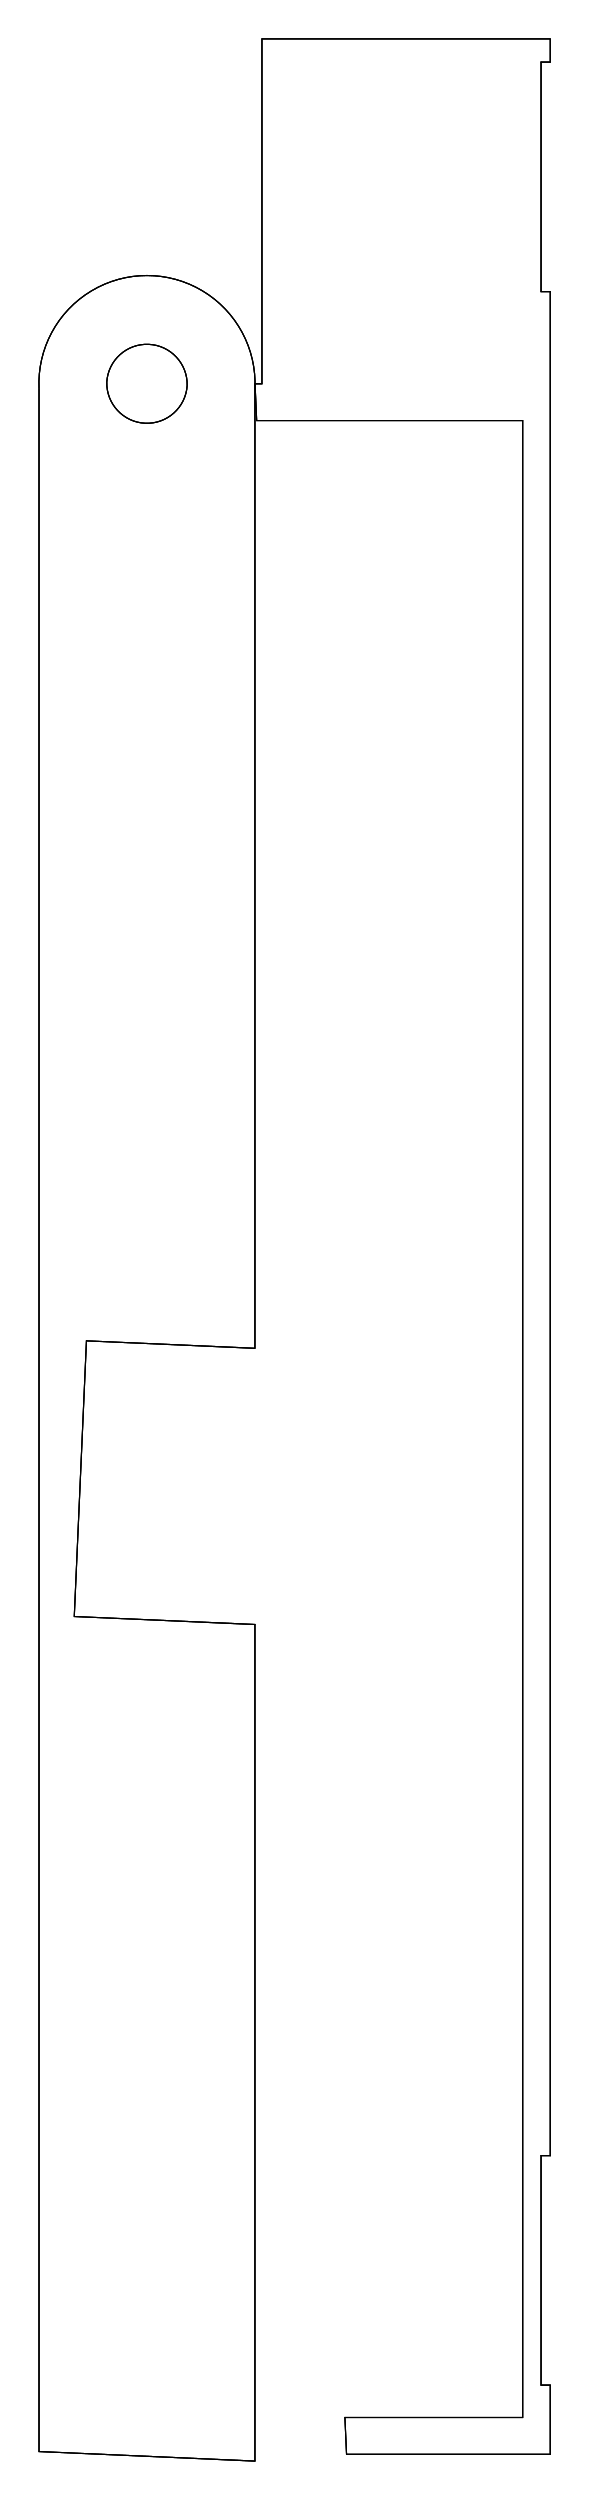
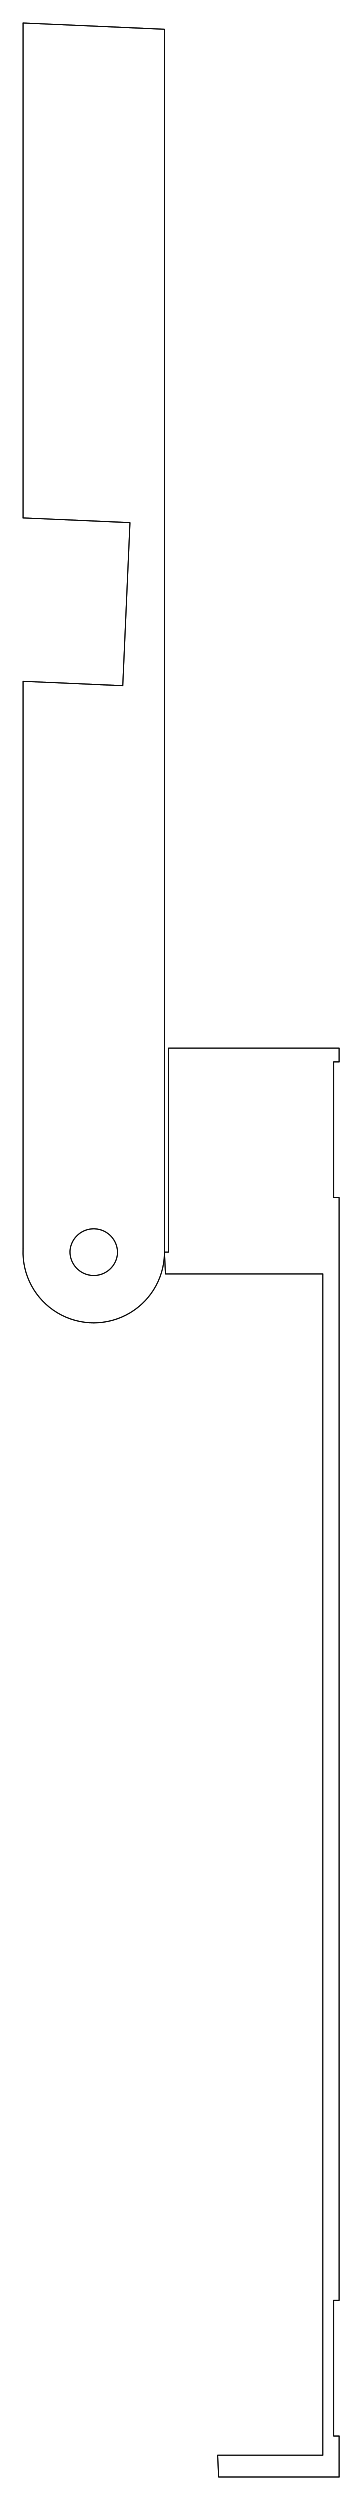
- <svg xmlns="http://www.w3.org/2000/svg" width="153.74mm" height="652.373mm" viewBox="-23.932 -106.742 25.623 108.729" version="1.1">
+ <svg xmlns="http://www.w3.org/2000/svg" width="159.74mm" height="1102.805mm" viewBox="-24.932 -182.109 26.623 183.801" version="1.1">
  <g transform="scale(1,-1)" stroke-linecap="round">
    <g fill="none" stroke="rgb(0,0,0)" stroke-width="0.05">
      <path d="M 0.0,0.0 L 0.0,0.0 L 0.0,3.006 A 5.0,5.0 90 0,1 0.0,3.012 L 0.0,-0.0" />
      <path d="M 0.0,0.0 L 0.0,0.0 L -8.86,0.0 L -8.86,0.0 L 0.0,0.0" />
      <path d="M 0.0,104.038 L 0.0,105.05 L -12.54,105.05 L -12.54,90.05 L -12.84,90.05 L -12.769,88.45 L -1.2,88.45 L -1.2,1.6 L -8.931,1.6 L -8.86,-0.0 L 0.0,0.0 L 0.0,3.012 L -0.4,3.012 L -0.4,12.988 L 0.0,12.988 L 0.0,94.062 L -0.4,94.062 L -0.4,104.038 L 0.0,104.038" />
      <path d="M -0.4,3.012 L 0.0,3.012 A 5.0,5.0 90 0,0 0.0,3.006 L -0.4,3.006 A 5.0,5.0 90 0,1 -0.4,3.012" />
      <path d="M 0.0,105.05 L 0.0,104.044 L -0.4,104.044 L -0.4,94.056 L 0.0,94.056 L 0.0,12.994 L -0.4,12.994 L -0.4,3.006 L 0.0,3.006 L 0.0,-0.0 L -8.86,0.0 L -8.931,1.6 L -1.2,1.6 L -1.2,88.45 L -12.769,88.45 L -12.84,90.05 L -12.54,90.05 L -12.54,105.05 L 0.0,105.05" />
      <path d="M -8.86,0.0 L -8.86,0.0 L -8.931,1.6 L -8.931,1.6 L -8.86,-0.0" />
      <path d="M 0.0,104.044 L 0.0,105.05 L 0.0,105.05 L 0.0,104.038 A 5.0,5.0 90 0,1 0.0,104.044" />
      <path d="M -0.4,104.038 A 5.0,5.0 90 0,1 -0.4,104.044 L 0.0,104.044 A 5.0,5.0 90 0,0 0.0,104.038 L -0.4,104.038" />
      <path d="M -0.4,104.038 L -0.4,94.062 A 5.0,5.0 90 0,0 -0.4,94.056 L -0.4,104.044 A 5.0,5.0 90 0,0 -0.4,104.038" />
      <path d="M -0.4,94.062 L 0.0,94.062 A 5.0,5.0 90 0,0 0.0,94.056 L -0.4,94.056 A 5.0,5.0 90 0,1 -0.4,94.062" />
      <path d="M 0.0,12.988 A 5.0,5.0 90 0,1 0.0,12.994 L 0.0,94.056 A 5.0,5.0 90 0,1 0.0,94.062 L 0.0,12.988" />
      <path d="M -0.4,12.988 A 5.0,5.0 90 0,1 -0.4,12.994 L 0.0,12.994 A 5.0,5.0 90 0,0 0.0,12.988 L -0.4,12.988" />
      <path d="M -0.4,12.988 L -0.4,3.012 A 5.0,5.0 90 0,0 -0.4,3.006 L -0.4,12.994 A 5.0,5.0 90 0,0 -0.4,12.988" />
      <path d="M -8.931,1.6 L -8.931,1.6 L -1.2,1.6 L -1.2,1.6 L -8.931,1.6" />
      <path d="M -1.2,1.6 L -1.2,1.6 L -1.2,88.45 L -1.2,88.45 L -1.2,1.6" />
      <path d="M -1.2,88.45 L -1.2,88.45 L -12.769,88.45 L -12.769,88.45 L -1.2,88.45" />
      <path d="M -12.769,88.45 L -12.769,88.45 L -12.84,90.05 L -12.84,90.05 L -12.769,88.45" />
      <path d="M -12.54,90.05 L -12.54,90.05 L -12.84,90.05 L -12.84,90.05 L -12.54,90.05" />
      <path d="M -12.54,105.05 L -12.54,105.05 L -12.54,90.05 L -12.54,90.05 L -12.54,105.05" />
      <path d="M 0.0,105.05 L 0.0,105.05 L -12.54,105.05 L -12.54,105.05 L 0.0,105.05" />
-       <path d="M -12.845,48.102 L -12.845,48.102 L -12.845,89.842 L -12.845,89.842 L -12.845,48.102" />
-       <path d="M -20.172,48.426 L -12.845,48.102 L -12.845,48.102 L -20.172,48.426 L -20.172,48.426" />
-       <path d="M -12.845,48.102 L -12.845,89.842 A 4.7,4.7 -2.531 1,1 -22.235,89.842 L -22.235,0.12 L -12.845,-0.295 L -12.845,36.09 L -20.702,36.437 L -20.172,48.426 L -12.845,48.102 M -15.792,89.973 A 1.75,1.75 -2.531 0,0 -19.288,90.127 A 1.75,1.75 -2.531 0,0 -15.792,89.973" />
-       <path d="M -12.845,89.842 A 4.7,4.7 -2.531 1,1 -22.235,89.842 L -22.235,89.842 A 4.7,4.7 -2.531 1,0 -12.845,89.842 L -12.845,89.842" />
-       <path d="M -12.845,89.842 L -12.845,48.102 L -20.172,48.426 L -20.702,36.437 L -12.845,36.09 L -12.845,-0.295 L -22.235,0.12 L -22.235,89.842 A 4.7,4.7 -2.531 1,0 -12.845,89.842 M -15.792,89.973 A 1.75,1.75 -2.531 0,1 -19.288,90.127 A 1.75,1.75 -2.531 0,1 -15.792,89.973" />
-       <path d="M -20.172,48.426 L -20.172,48.426 L -20.702,36.437 L -20.702,36.437 L -20.172,48.426" />
-       <path d="M -12.845,36.09 L -20.702,36.437 L -20.702,36.437 L -12.845,36.09 L -12.845,36.09" />
-       <path d="M -12.845,36.09 L -12.845,-0.295 L -12.845,-0.295 L -12.845,36.09 L -12.845,36.09" />
-       <path d="M -12.845,-0.295 L -22.235,0.12 L -22.235,0.12 L -12.845,-0.295 L -12.845,-0.295" />
-       <path d="M -22.235,0.12 L -22.235,0.12 L -22.235,89.842 L -22.235,89.842 L -22.235,0.12" />
-       <path d="M -15.792,89.973 A 1.75,1.75 -2.531 0,1 -19.288,90.127 A 1.75,1.75 -2.531 0,1 -15.792,89.973 L -15.792,89.973 A 1.75,1.75 -2.531 0,0 -19.288,90.127 A 1.75,1.75 -2.531 0,0 -15.792,89.973 L -15.792,89.973" />
+       <path d="M -23.235,132.02 L -23.235,132.02 L -23.235,90.28 L -23.235,90.28 L -23.235,132.02" />
+       <path d="M -15.907,131.696 L -23.235,132.02 L -23.235,132.02 L -15.907,131.696 L -15.907,131.696" />
+       <path d="M -23.235,132.02 L -23.235,90.28 A 5.2,5.2 177.469 1,1 -12.845,90.28 L -12.845,179.958 L -23.235,180.418 L -23.235,144.032 L -15.377,143.685 L -15.907,131.696 L -23.235,132.02 M -19.788,90.127 A 1.75,1.75 177.469 0,0 -16.292,89.973 A 1.75,1.75 177.469 0,0 -19.788,90.127" />
+       <path d="M -23.235,90.28 A 5.2,5.2 177.469 1,1 -12.845,90.28 L -12.845,90.28 A 5.2,5.2 177.469 1,0 -23.235,90.28 L -23.235,90.28" />
+       <path d="M -23.235,90.28 L -23.235,132.02 L -15.907,131.696 L -15.377,143.685 L -23.235,144.032 L -23.235,180.418 L -12.845,179.958 L -12.845,90.28 A 5.2,5.2 177.469 1,0 -23.235,90.28 M -19.788,90.127 A 1.75,1.75 177.469 0,1 -16.292,89.973 A 1.75,1.75 177.469 0,1 -19.788,90.127" />
+       <path d="M -15.907,131.696 L -15.907,131.696 L -15.377,143.685 L -15.377,143.685 L -15.907,131.696" />
+       <path d="M -23.235,144.032 L -15.377,143.685 L -15.377,143.685 L -23.235,144.032 L -23.235,144.032" />
+       <path d="M -23.235,144.032 L -23.235,180.418 L -23.235,180.418 L -23.235,144.032 L -23.235,144.032" />
+       <path d="M -23.235,180.418 L -12.845,179.958 L -12.845,179.958 L -23.235,180.418 L -23.235,180.418" />
+       <path d="M -12.845,179.958 L -12.845,179.958 L -12.845,90.28 L -12.845,90.28 L -12.845,179.958" />
+       <path d="M -19.788,90.127 A 1.75,1.75 177.469 0,1 -16.292,89.973 A 1.75,1.75 177.469 0,1 -19.788,90.127 L -19.788,90.127 A 1.75,1.75 177.469 0,0 -16.292,89.973 A 1.75,1.75 177.469 0,0 -19.788,90.127 L -19.788,90.127" />
    </g>
  </g>
</svg>
